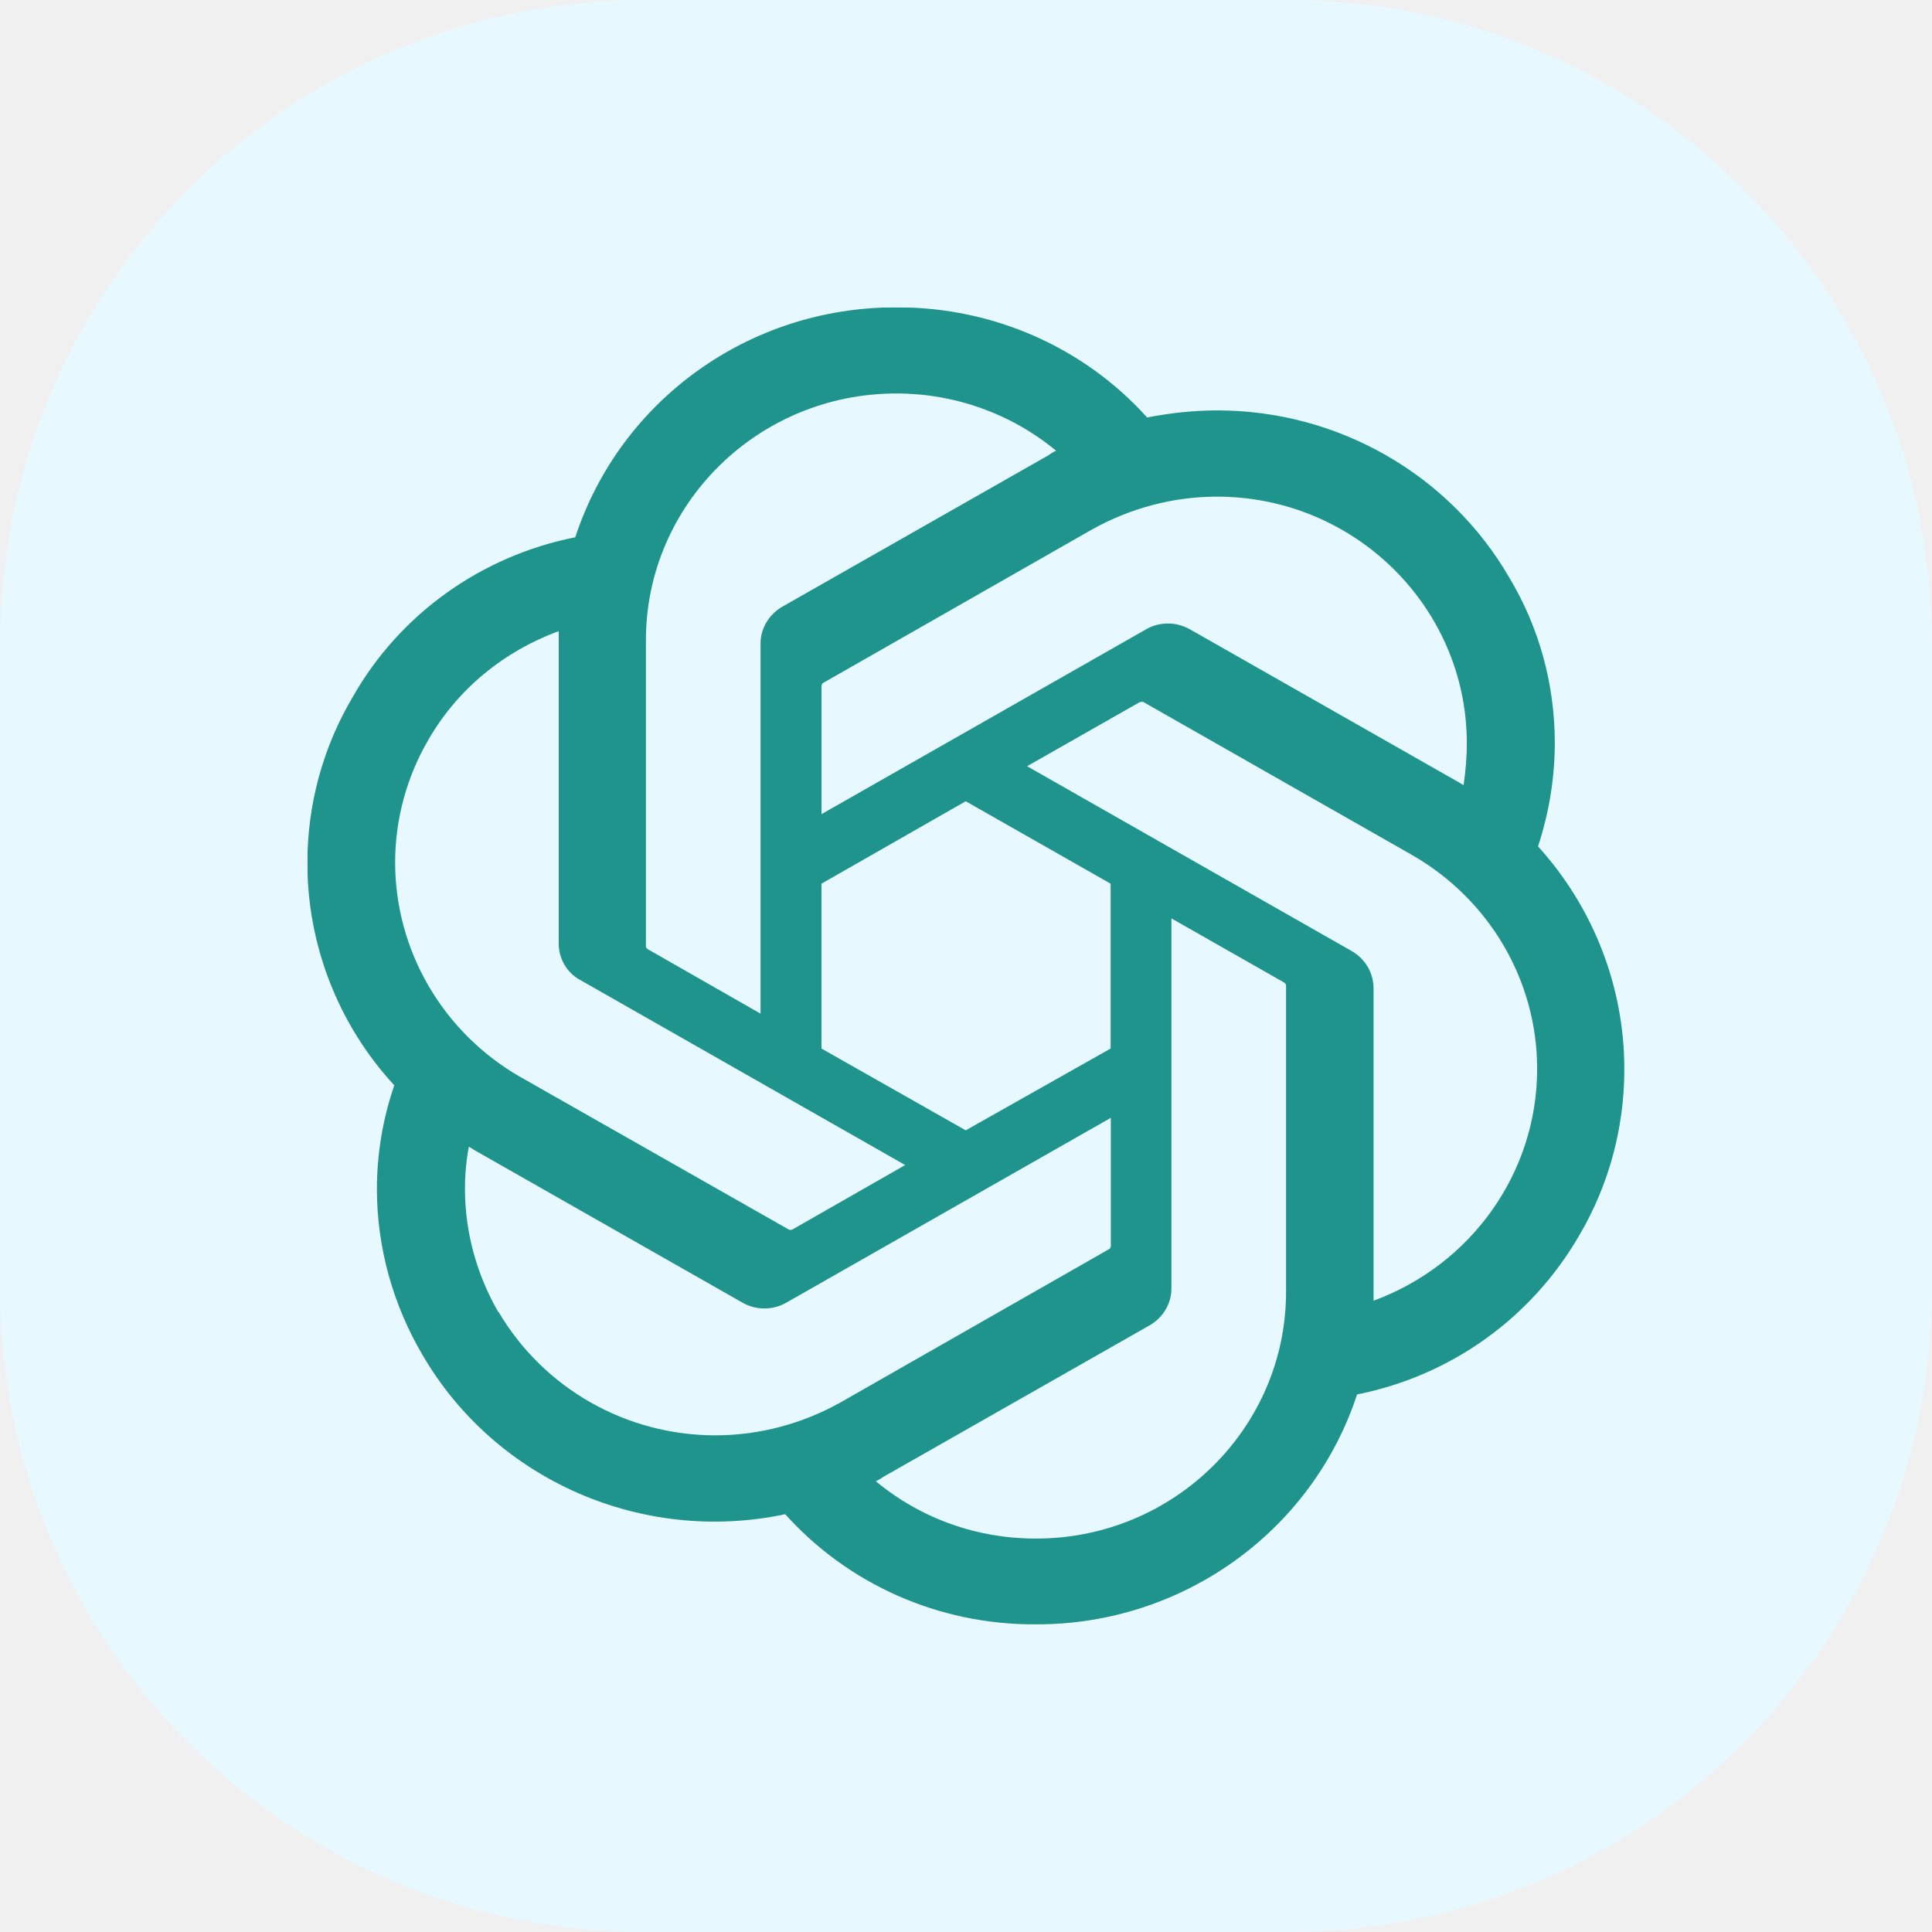
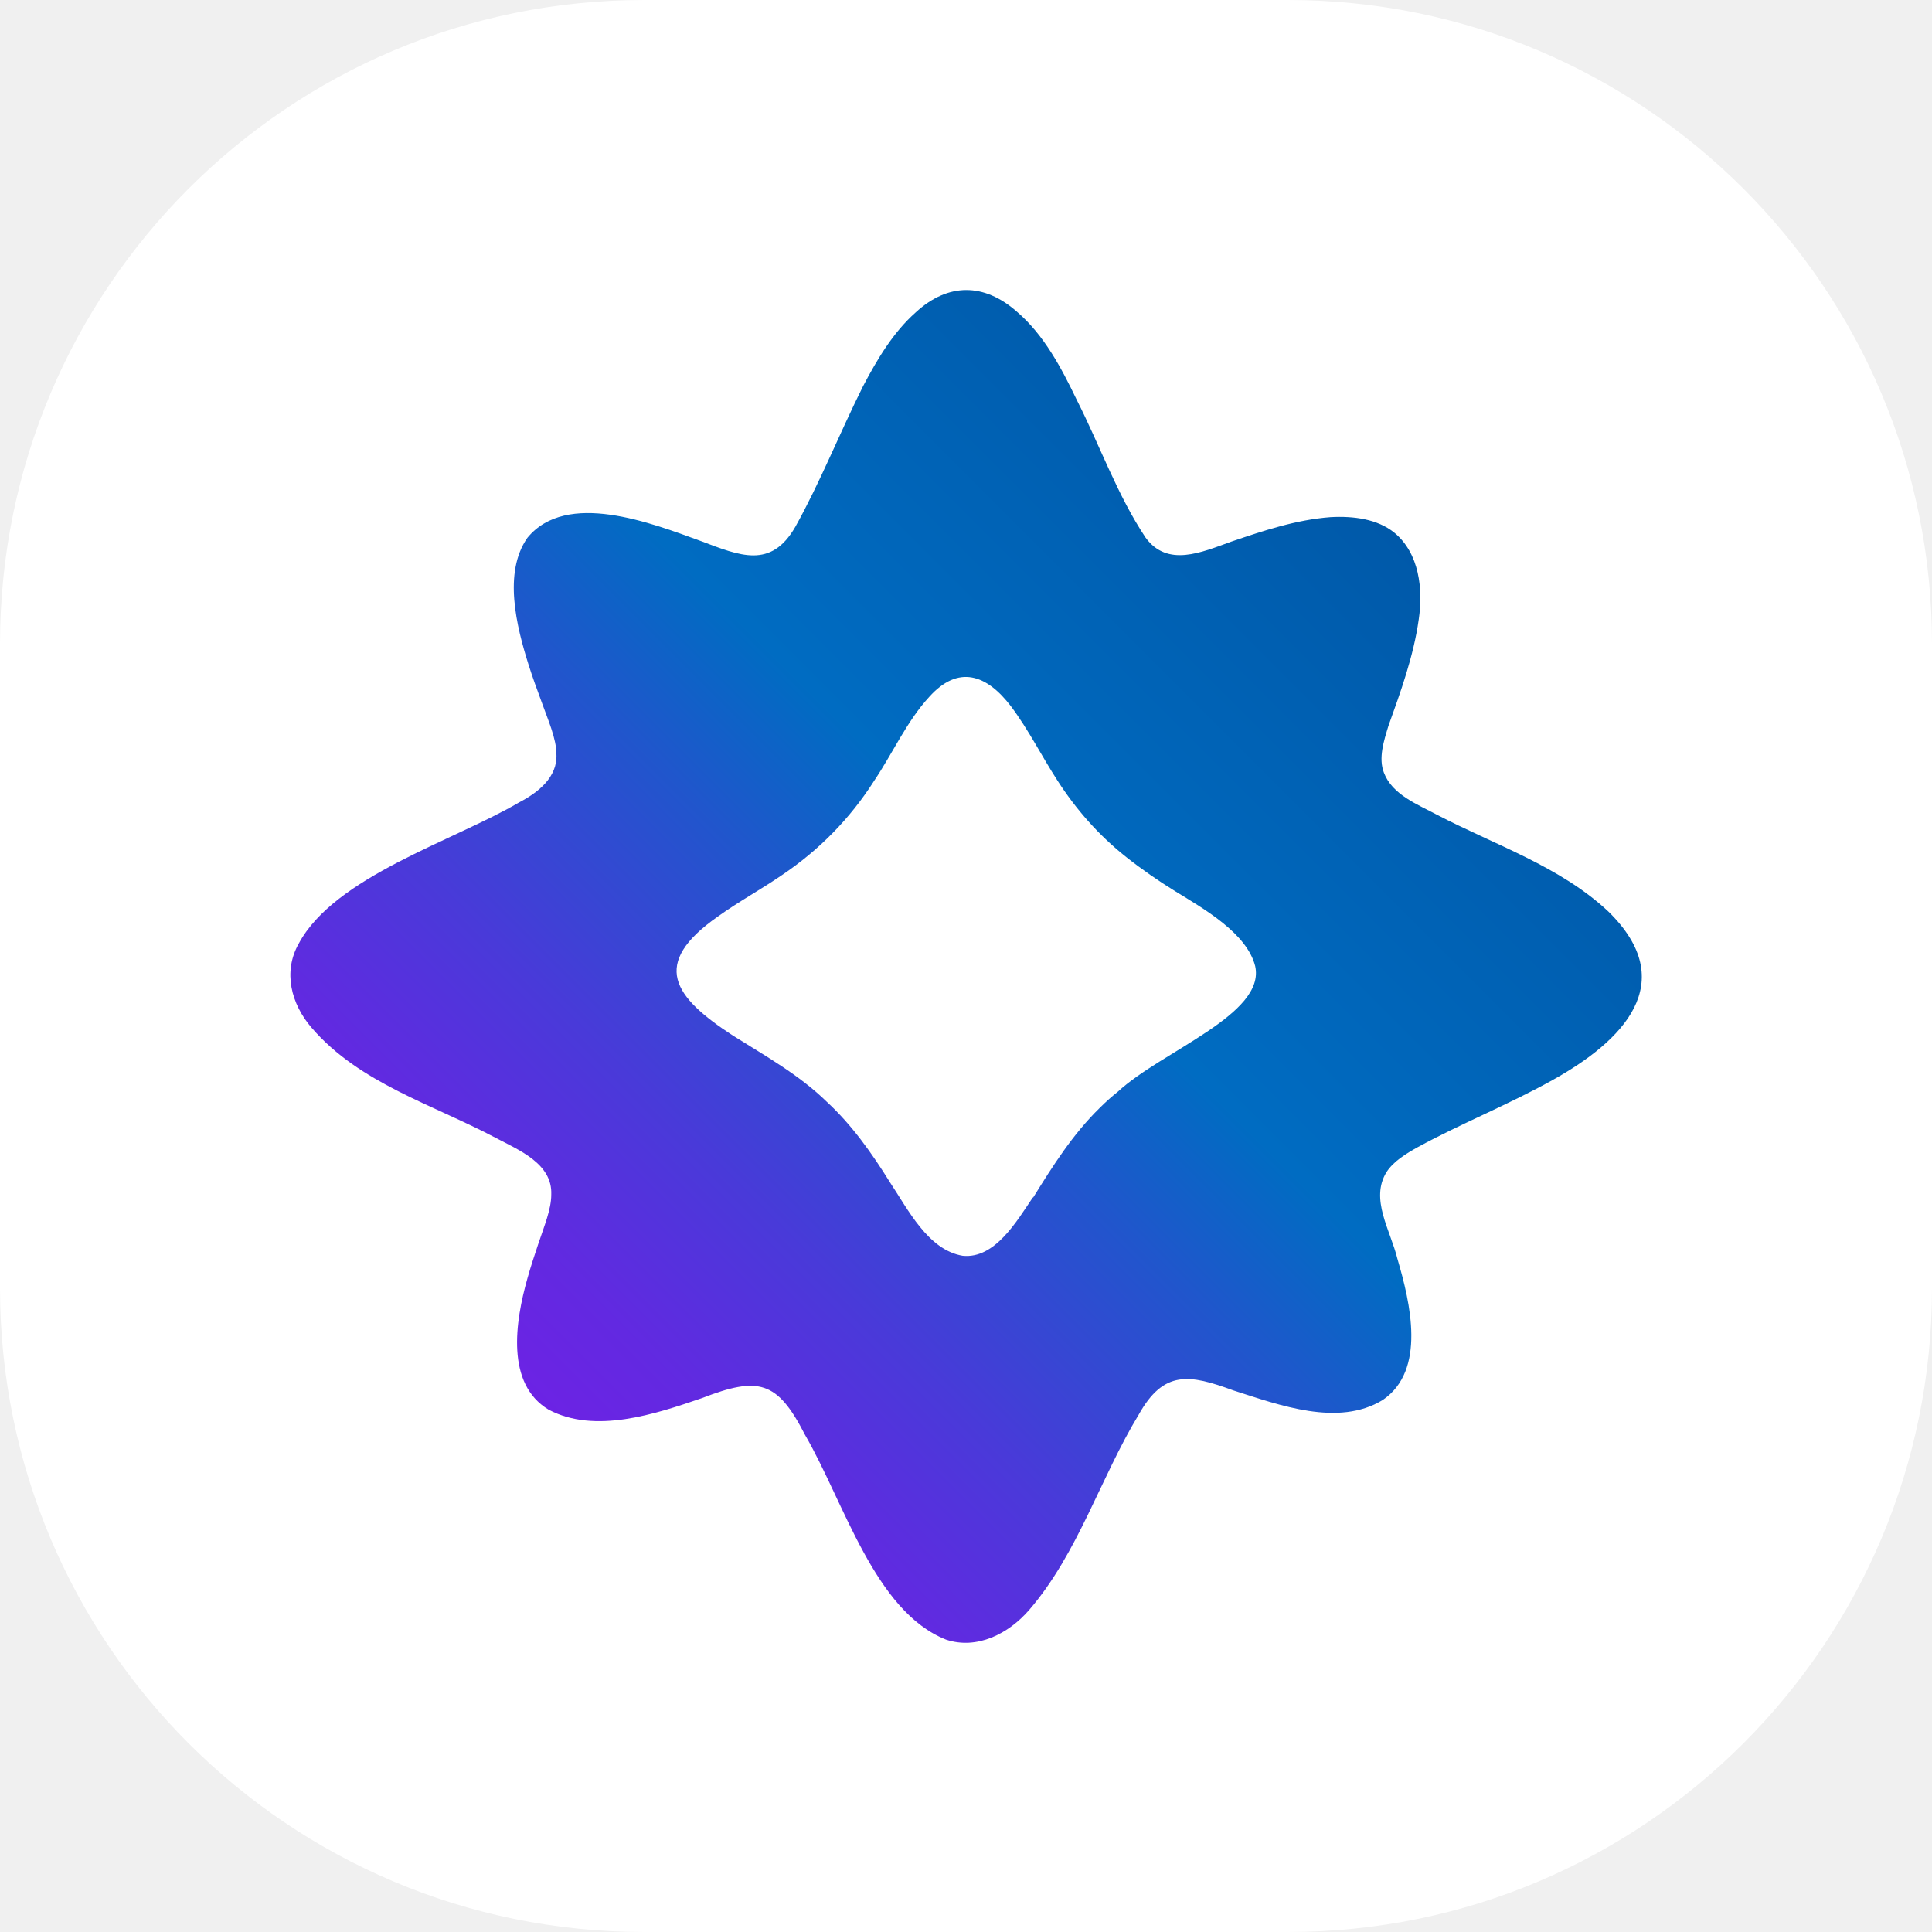
- <svg xmlns="http://www.w3.org/2000/svg" xmlns:xlink="http://www.w3.org/1999/xlink" width="30" height="30" viewBox="0 0 30 30" fill="none">
+ <svg xmlns="http://www.w3.org/2000/svg" width="30" height="30" viewBox="0 0 30 30" fill="none">
  <defs>
-     <rect id="path_0" x="0" y="0" width="30" height="30" />
-     <rect id="path_1" x="0" y="0" width="20.455" height="20.455" />
+     <style>
+       .cls-1 {
+         fill: url(#linear-gradient);
+       }
+ 
+       .cls-1, .cls-2 {
+         stroke-width: 0px;
+       }
+ 
+       .cls-2 {
+         fill: #fff;
+       }
+     </style>
+     <linearGradient id="linear-gradient" x1="8.23" y1="21.64" x2="21.63" y2="8.24" gradientUnits="userSpaceOnUse">
+       <stop offset="0" stop-color="#6c23e4" />
+       <stop offset=".09" stop-color="#6229e1" />
+       <stop offset=".24" stop-color="#493ad9" />
+       <stop offset=".44" stop-color="#2056cc" />
+       <stop offset=".57" stop-color="#006cc2" />
+       <stop offset="1" stop-color="#0059a9" />
+     </linearGradient>
  </defs>
-   <g opacity="1" transform="translate(0 0)  rotate(0 15 15)">
-     <rect fill="#E7F8FF" opacity="1" transform="translate(0 0)  rotate(0 15 15)" x="0" y="0" width="30" height="30" rx="10" />
-     <mask id="bg-mask-0" fill="white">
-       <use xlink:href="#path_0" />
-     </mask>
-     <g mask="url(#bg-mask-0)">
-       <g opacity="1" transform="translate(4.772727 4.772727)  rotate(0 10.22727 10.22727)">
-         <mask id="bg-mask-1" fill="white">
-           <use xlink:href="#path_1" />
-         </mask>
-         <g mask="url(#bg-mask-1)">
-           <path id="分组 1" fill-rule="evenodd" style="fill:#1F948C" transform="translate(0 0)  rotate(0 10.22727 10.22727)" opacity="1" d="M19.11 8.37L19.11 8.37C19.28 7.85 19.37 7.31 19.37 6.76C19.37 5.86 19.13 4.97 18.66 4.19C17.73 2.59 16 1.6 14.13 1.6C13.76 1.6 13.4 1.64 13.04 1.71C12.06 0.62 10.65 0 9.17 0L9.14 0L9.13 0C6.86 0 4.86 1.44 4.16 3.57C2.7 3.86 1.44 4.76 0.71 6.04C0.24 6.83 0 7.72 0 8.63C0 9.9 0.48 11.14 1.35 12.08C1.17 12.6 1.08 13.15 1.08 13.69C1.08 14.6 1.33 15.49 1.79 16.27C2.92 18.21 5.2 19.21 7.42 18.74C8.4 19.83 9.8 20.45 11.28 20.45L11.31 20.45L11.33 20.45C13.59 20.45 15.6 19.01 16.3 16.88C17.76 16.59 19.01 15.69 19.75 14.41C20.21 13.63 20.45 12.74 20.45 11.83C20.45 10.55 19.97 9.32 19.11 8.37Z M8.947 18.158C8.907 18.188 8.867 18.208 8.827 18.228C9.527 18.808 10.397 19.118 11.307 19.118L11.317 19.118C13.457 19.118 15.197 17.398 15.197 15.288L15.197 10.528C15.197 10.508 15.177 10.488 15.157 10.478L13.417 9.488L13.417 15.238C13.417 15.468 13.287 15.688 13.077 15.808L8.947 18.158Z M8.277 17.005L12.447 14.625C12.466 14.615 12.476 14.595 12.476 14.575L12.476 14.575L12.476 12.585L7.437 15.455C7.227 15.575 6.967 15.575 6.757 15.455L2.627 13.105C2.587 13.085 2.537 13.045 2.507 13.035C2.467 13.245 2.447 13.465 2.447 13.685C2.447 14.355 2.627 15.015 2.967 15.605L2.967 15.595C3.667 16.785 4.947 17.515 6.337 17.515C7.017 17.515 7.687 17.335 8.277 17.005Z M3.903 5.168C3.903 5.128 3.903 5.068 3.903 5.028C3.053 5.338 2.333 5.928 1.883 6.708L1.883 6.708C1.543 7.288 1.363 7.948 1.363 8.618C1.363 9.988 2.103 11.258 3.303 11.948L7.473 14.318C7.493 14.328 7.513 14.328 7.533 14.318L9.283 13.318L4.243 10.448C4.033 10.338 3.903 10.118 3.903 9.878L3.903 9.878L3.903 5.168Z M17.156 8.505L12.976 6.125C12.956 6.125 12.936 6.125 12.916 6.135L11.176 7.125L16.216 9.995C16.426 10.115 16.556 10.335 16.556 10.575C16.556 10.575 16.556 10.575 16.556 10.575L16.556 15.425C18.076 14.865 19.096 13.435 19.096 11.825C19.096 10.455 18.356 9.195 17.156 8.505Z M8.014 5.829C7.994 5.839 7.984 5.859 7.984 5.879L7.984 5.879L7.984 7.869L13.024 4.999C13.124 4.939 13.244 4.909 13.364 4.909C13.484 4.909 13.594 4.939 13.704 4.999L17.834 7.349C17.874 7.369 17.914 7.399 17.954 7.419L17.954 7.419C17.984 7.209 18.004 6.989 18.004 6.769C18.004 4.659 16.264 2.939 14.124 2.939C13.444 2.939 12.774 3.119 12.184 3.449L8.014 5.829Z M9.147 1.337C6.997 1.337 5.257 3.057 5.257 5.167L5.257 9.927C5.257 9.947 5.277 9.957 5.287 9.967L7.037 10.967L7.037 5.227L7.037 5.217C7.037 4.987 7.167 4.767 7.377 4.647L11.507 2.297C11.547 2.267 11.597 2.237 11.627 2.227C10.927 1.647 10.047 1.337 9.147 1.337Z M7.983 11.509L10.223 12.779L12.473 11.509L12.473 8.949L10.223 7.669L7.983 8.949L7.983 11.509Z " />
-         </g>
-       </g>
-     </g>
+   <g id="Layer_1-2" data-name="Layer 1">
+     <rect class="cls-2" x="0" y="0" width="30" height="30" rx="10" ry="10" />
+     <path class="cls-1" d="M24.97,14.15c-.75-.7-1.76-1.03-2.66-1.5-.3-.16-.69-.31-.82-.65-.09-.23,0-.5.07-.73.19-.53.39-1.08.47-1.65.07-.47.01-1.03-.38-1.35-.26-.21-.63-.26-.99-.24-.53.04-1.04.21-1.54.38-.47.17-.99.4-1.33-.06-.44-.66-.71-1.43-1.07-2.14-.24-.5-.51-1.01-.93-1.37-.51-.45-1.07-.45-1.57.01-.35.31-.6.73-.82,1.15-.36.72-.66,1.48-1.05,2.18-.38.66-.86.45-1.47.22-.77-.28-2.08-.79-2.69-.05-.38.54-.17,1.38.02,1.98.06.19.13.38.2.57.1.28.23.57.23.81.02.36-.29.6-.58.75-1.02.6-2.86,1.15-3.42,2.19-.25.44-.12.94.2,1.31.74.86,1.88,1.19,2.86,1.71.36.19.88.4.86.88,0,.23-.11.49-.2.76-.06.18-.12.36-.17.54-.19.67-.34,1.64.33,2.04.72.38,1.65.07,2.38-.18.88-.34,1.17-.27,1.6.57.61,1.05,1.08,2.74,2.19,3.18.48.16.97-.09,1.29-.46.76-.88,1.11-2.06,1.7-3.03.39-.7.79-.63,1.47-.38.72.23,1.63.57,2.32.15.68-.46.43-1.51.23-2.19-.11-.45-.43-.93-.17-1.35.11-.17.31-.29.49-.39.68-.37,1.41-.66,2.09-1.04,1.08-.6,2-1.51.86-2.62h0ZM16.04,18.59c-.25.37-.59.96-1.09.91-.54-.09-.85-.72-1.13-1.14-.28-.45-.59-.89-.98-1.25-.43-.42-.95-.71-1.46-1.03-.92-.6-1.29-1.11-.23-1.85.32-.23.67-.42.99-.64.58-.39,1.06-.88,1.43-1.46.29-.43.51-.93.86-1.31.45-.5.89-.35,1.27.15.27.36.48.78.72,1.15.29.45.64.85,1.07,1.19.24.19.5.37.76.53.44.27,1.11.65,1.24,1.16.17.75-1.45,1.32-2.13,1.95-.1.08-.19.16-.28.25-.42.41-.73.9-1.04,1.4h0Z" />
  </g>
</svg>
